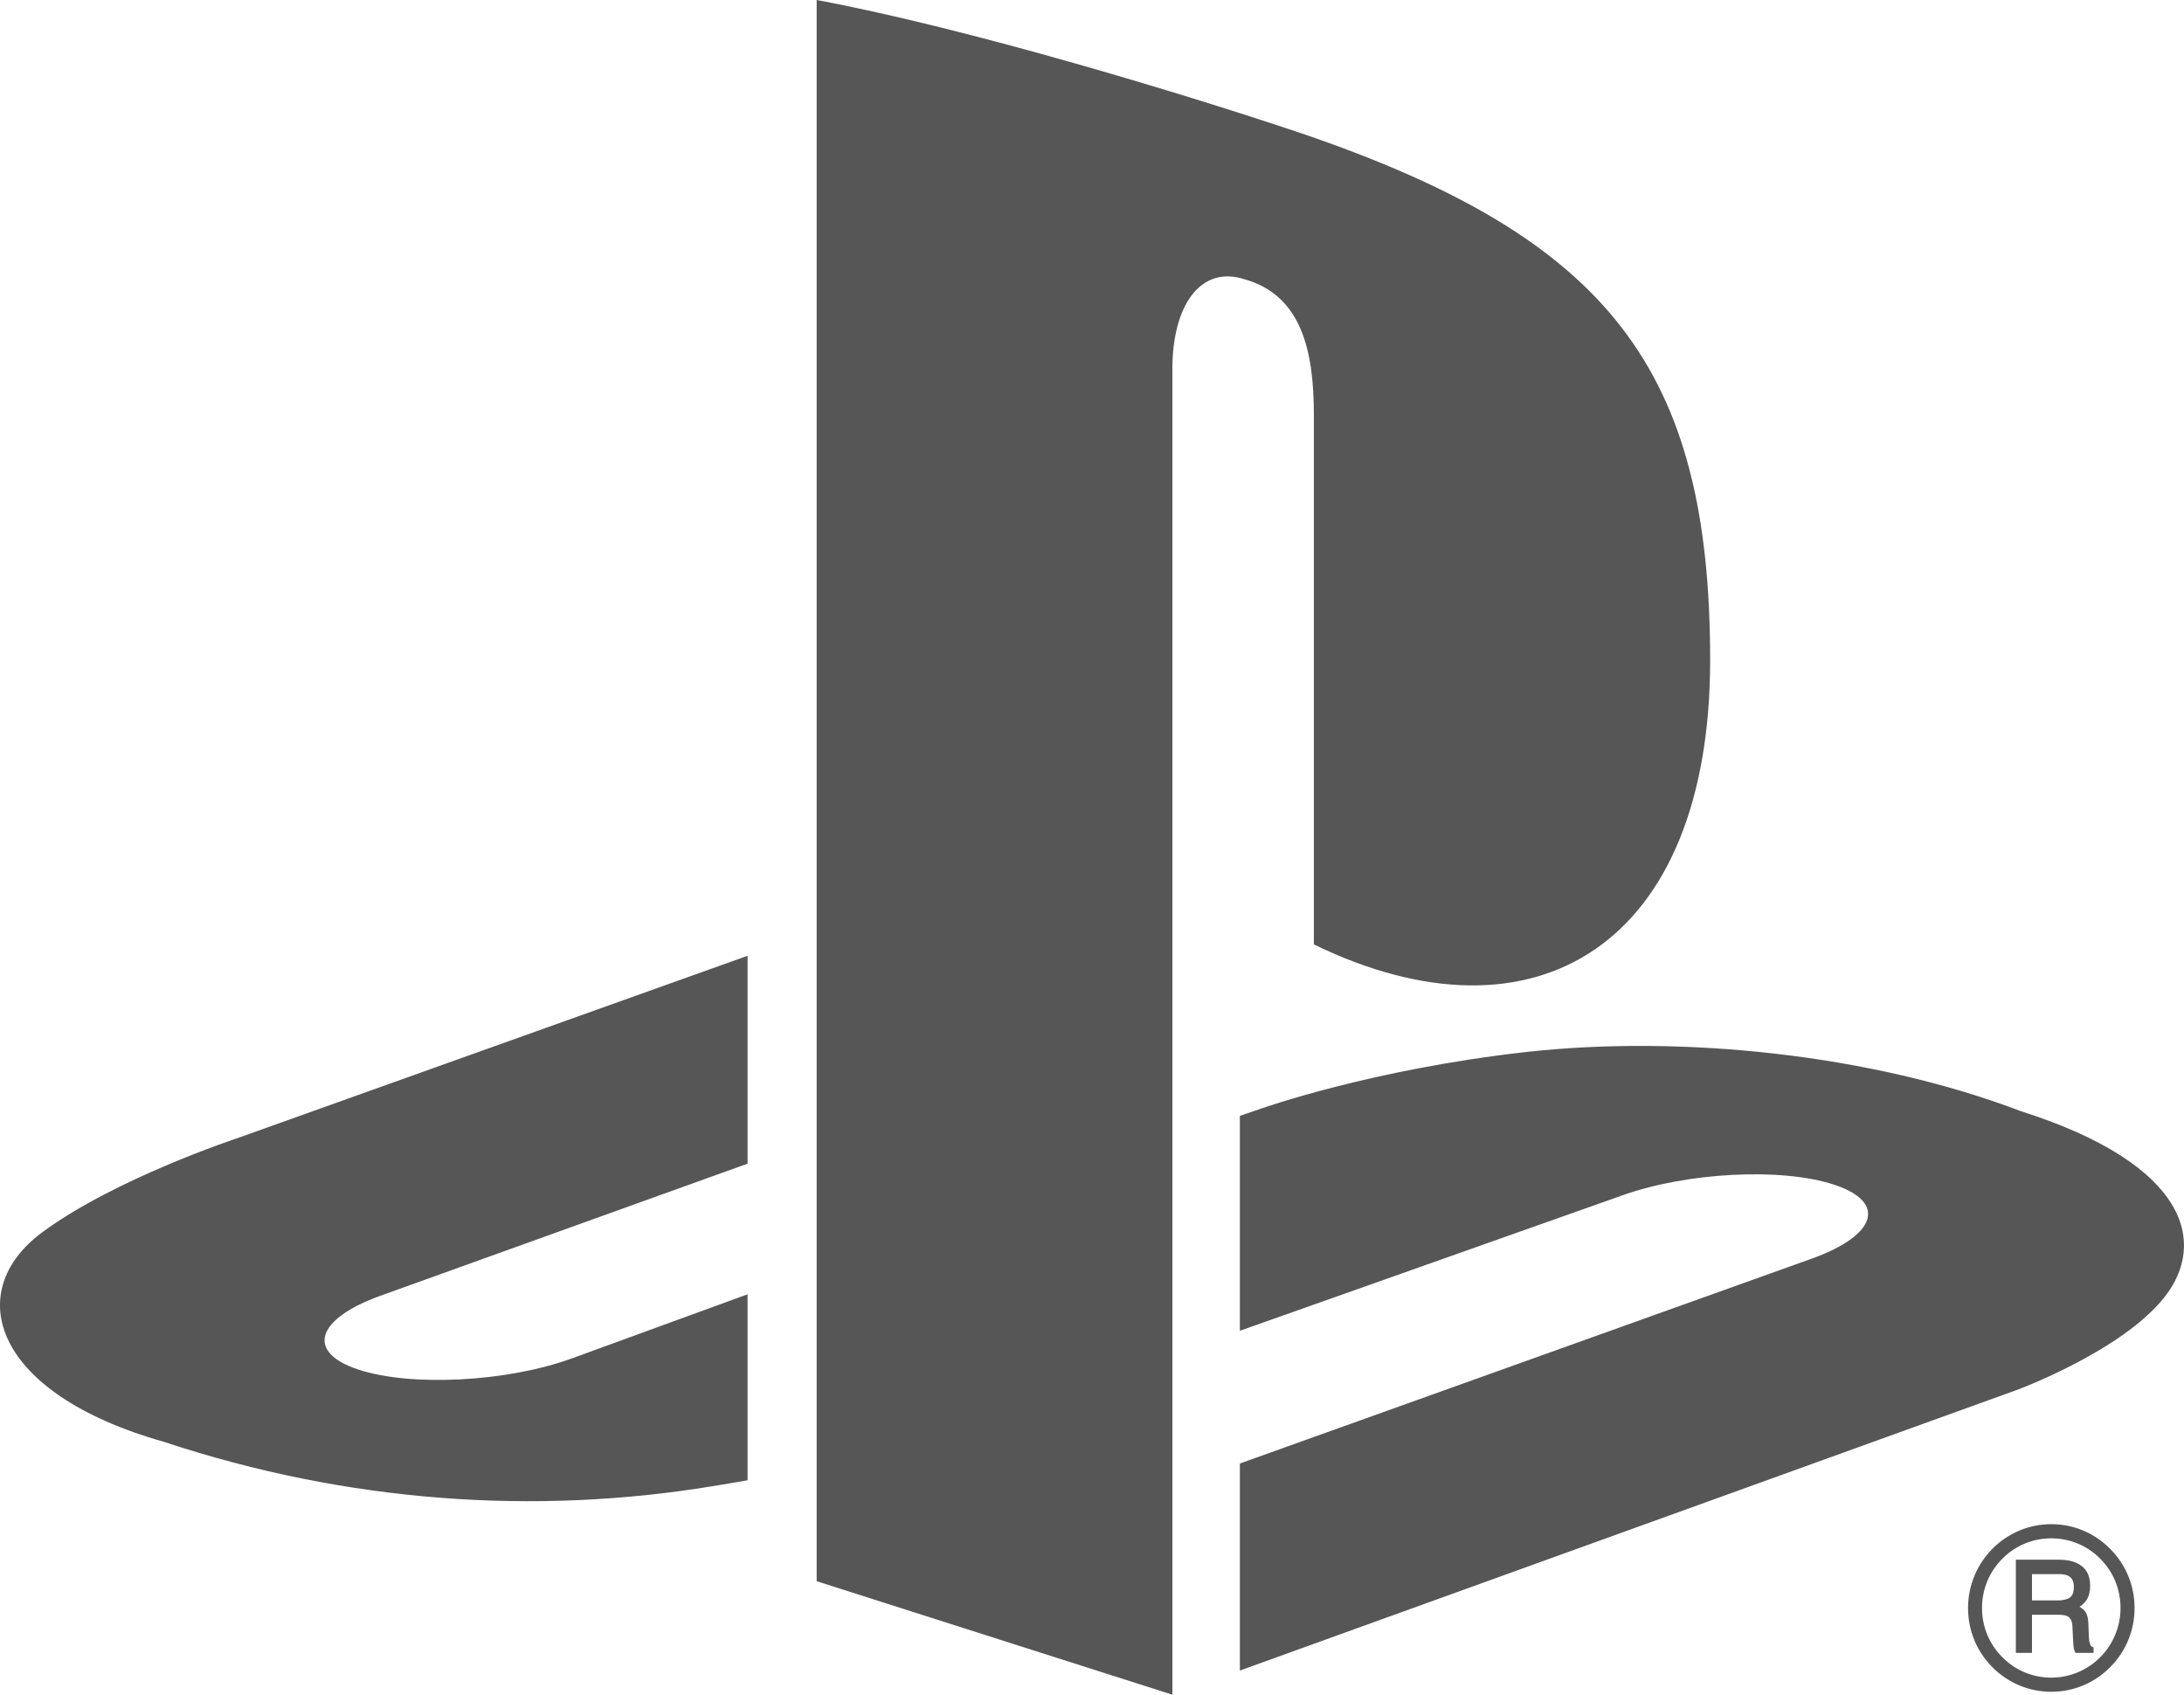
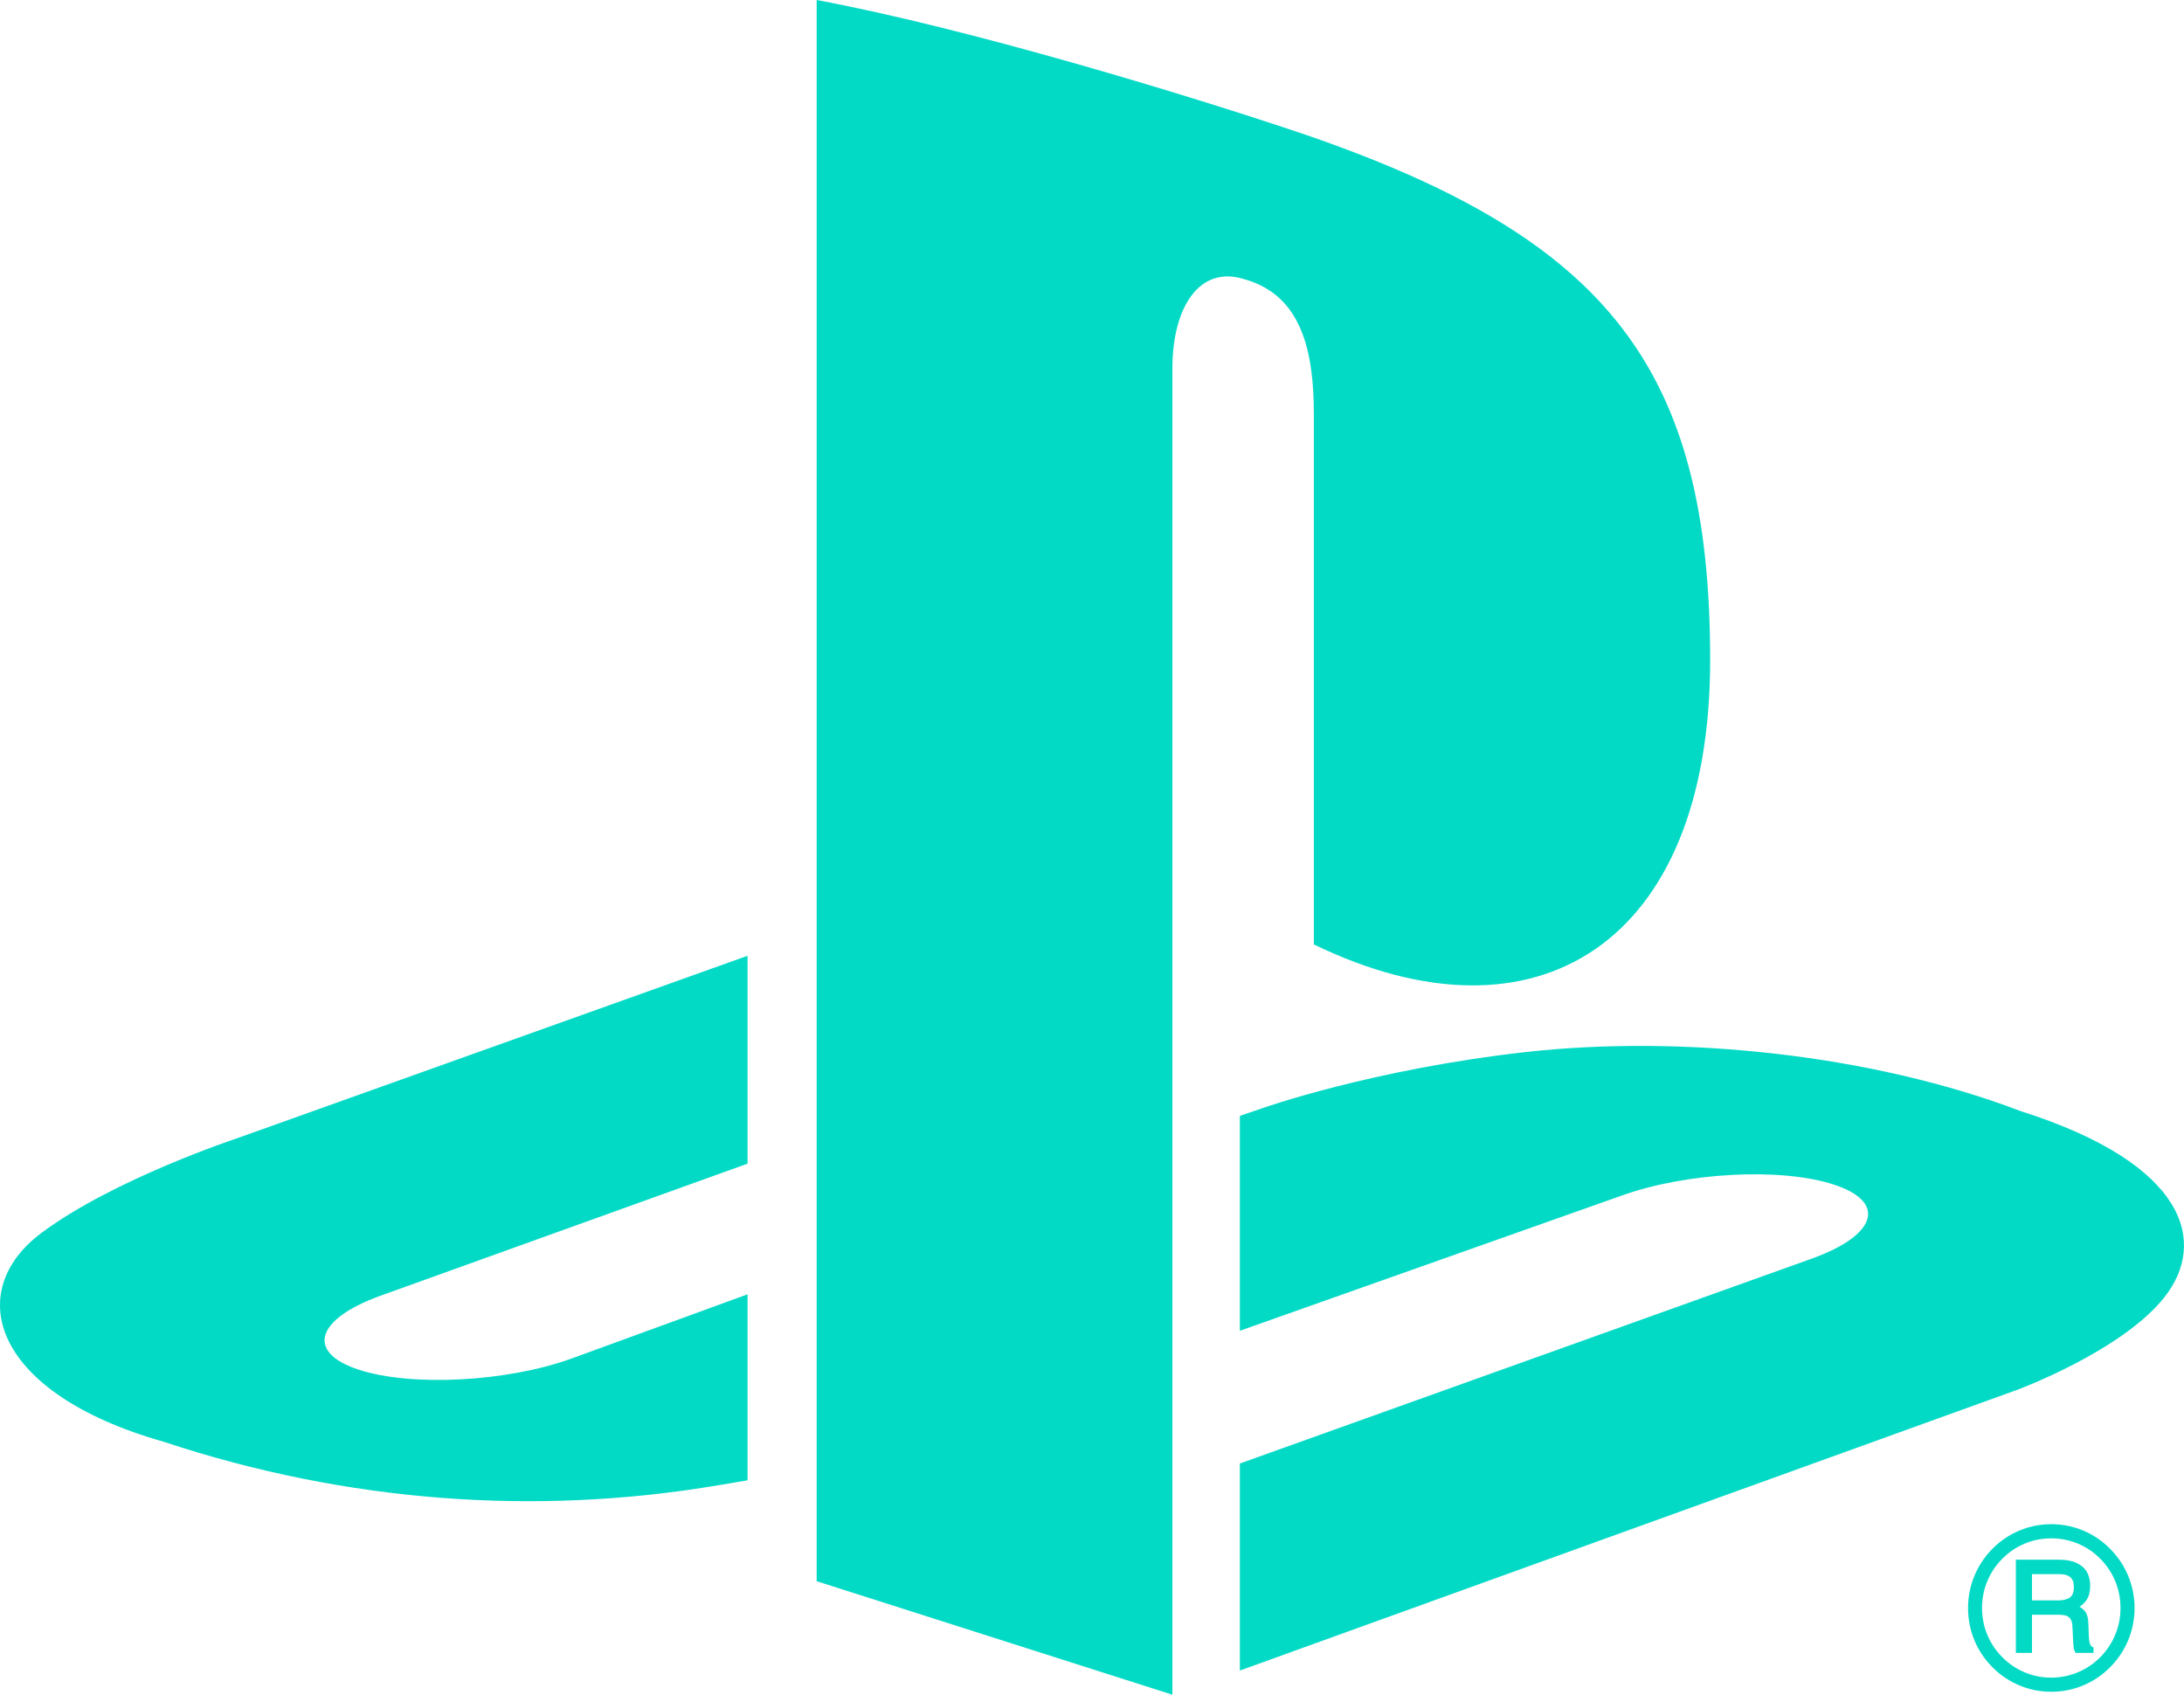
<svg xmlns="http://www.w3.org/2000/svg" width="58" height="45" viewBox="0 0 58 45" fill="none">
-   <path fill-rule="evenodd" clip-rule="evenodd" d="M57.484 34.441C56.351 35.878 53.575 36.903 53.575 36.903L32.927 44.359V38.861L48.123 33.418C49.847 32.797 50.112 31.919 48.71 31.458C47.311 30.995 44.778 31.128 43.052 31.752L32.927 35.337V29.63L33.51 29.431C33.51 29.431 36.436 28.39 40.55 27.932C44.665 27.477 49.702 27.995 53.657 29.502C58.114 30.917 58.616 33.004 57.484 34.441ZM34.892 25.078V11.017C34.892 9.366 34.589 7.845 33.048 7.415C31.867 7.035 31.135 8.137 31.135 9.787V45L21.688 41.986V0C25.705 0.75 31.556 2.521 34.702 3.588C42.703 6.349 45.416 9.785 45.416 17.529C45.416 25.076 40.781 27.936 34.892 25.078ZM4.354 38.286C-0.222 36.991 -0.983 34.292 1.102 32.737C3.03 31.301 6.307 30.221 6.307 30.221L19.853 25.379V30.899L10.105 34.406C8.383 35.027 8.119 35.906 9.518 36.367C10.918 36.828 13.453 36.697 15.177 36.074L19.853 34.368V39.307C19.556 39.36 19.226 39.413 18.92 39.464C14.243 40.233 9.262 39.912 4.354 38.286ZM54.475 40.472C55.067 40.472 55.621 40.703 56.039 41.128C56.457 41.546 56.687 42.105 56.687 42.698C56.687 43.294 56.457 43.85 56.039 44.269C55.621 44.691 55.067 44.922 54.475 44.922C53.884 44.922 53.33 44.691 52.911 44.269C52.494 43.85 52.265 43.294 52.265 42.698C52.265 41.472 53.255 40.472 54.475 40.472ZM52.636 42.698C52.636 43.192 52.827 43.657 53.175 44.004C53.522 44.356 53.985 44.547 54.475 44.547C55.491 44.547 56.314 43.718 56.314 42.698C56.314 42.203 56.125 41.738 55.776 41.39C55.429 41.038 54.965 40.848 54.475 40.848C53.985 40.848 53.522 41.038 53.175 41.39C52.827 41.738 52.636 42.203 52.636 42.698ZM55.143 41.5C55.386 41.607 55.508 41.814 55.508 42.108C55.508 42.259 55.477 42.386 55.412 42.485C55.366 42.557 55.3 42.615 55.226 42.665C55.284 42.7 55.336 42.741 55.374 42.788C55.426 42.857 55.457 42.967 55.461 43.117L55.472 43.433C55.477 43.518 55.482 43.583 55.495 43.623C55.508 43.681 55.533 43.718 55.565 43.73L55.598 43.746V43.782V43.836V43.89H55.544H55.152H55.121L55.105 43.862C55.092 43.836 55.083 43.806 55.073 43.766C55.067 43.73 55.06 43.668 55.056 43.572L55.036 43.179C55.031 43.043 54.985 42.958 54.898 42.913C54.844 42.888 54.755 42.876 54.633 42.876H53.963V43.836V43.89H53.907H53.589H53.535V43.836V41.469V41.415H53.589H54.678C54.865 41.415 55.022 41.443 55.143 41.5L55.143 41.5ZM53.963 42.497H54.645C54.782 42.497 54.892 42.472 54.969 42.42C55.04 42.369 55.075 42.275 55.075 42.138C55.075 41.99 55.026 41.893 54.923 41.842C54.867 41.814 54.788 41.798 54.687 41.798H53.963V42.497Z" fill="#565656" />
+   <path fill-rule="evenodd" clip-rule="evenodd" d="M57.484 34.441C56.351 35.878 53.575 36.903 53.575 36.903L32.927 44.359V38.861L48.123 33.418C49.847 32.797 50.112 31.919 48.71 31.458C47.311 30.995 44.778 31.128 43.052 31.752L32.927 35.337V29.63L33.51 29.431C33.51 29.431 36.436 28.39 40.55 27.932C44.665 27.477 49.702 27.995 53.657 29.502C58.114 30.917 58.616 33.004 57.484 34.441ZM34.892 25.078V11.017C34.892 9.366 34.589 7.845 33.048 7.415C31.867 7.035 31.135 8.137 31.135 9.787V45L21.688 41.986V0C25.705 0.75 31.556 2.521 34.702 3.588C42.703 6.349 45.416 9.785 45.416 17.529C45.416 25.076 40.781 27.936 34.892 25.078ZM4.354 38.286C-0.222 36.991 -0.983 34.292 1.102 32.737C3.03 31.301 6.307 30.221 6.307 30.221L19.853 25.379V30.899L10.105 34.406C8.383 35.027 8.119 35.906 9.518 36.367C10.918 36.828 13.453 36.697 15.177 36.074L19.853 34.368V39.307C19.556 39.36 19.226 39.413 18.92 39.464C14.243 40.233 9.262 39.912 4.354 38.286ZM54.475 40.472C55.067 40.472 55.621 40.703 56.039 41.128C56.457 41.546 56.687 42.105 56.687 42.698C56.687 43.294 56.457 43.85 56.039 44.269C55.621 44.691 55.067 44.922 54.475 44.922C53.884 44.922 53.33 44.691 52.911 44.269C52.494 43.85 52.265 43.294 52.265 42.698C52.265 41.472 53.255 40.472 54.475 40.472ZM52.636 42.698C52.636 43.192 52.827 43.657 53.175 44.004C53.522 44.356 53.985 44.547 54.475 44.547C55.491 44.547 56.314 43.718 56.314 42.698C56.314 42.203 56.125 41.738 55.776 41.39C55.429 41.038 54.965 40.848 54.475 40.848C53.985 40.848 53.522 41.038 53.175 41.39C52.827 41.738 52.636 42.203 52.636 42.698ZM55.143 41.5C55.386 41.607 55.508 41.814 55.508 42.108C55.508 42.259 55.477 42.386 55.412 42.485C55.366 42.557 55.3 42.615 55.226 42.665C55.284 42.7 55.336 42.741 55.374 42.788C55.426 42.857 55.457 42.967 55.461 43.117L55.472 43.433C55.477 43.518 55.482 43.583 55.495 43.623C55.508 43.681 55.533 43.718 55.565 43.73L55.598 43.746V43.782V43.836V43.89H55.544H55.152H55.121L55.105 43.862C55.092 43.836 55.083 43.806 55.073 43.766C55.067 43.73 55.06 43.668 55.056 43.572L55.036 43.179C55.031 43.043 54.985 42.958 54.898 42.913C54.844 42.888 54.755 42.876 54.633 42.876H53.963V43.836V43.89H53.907H53.589H53.535V43.836V41.469V41.415H53.589H54.678C54.865 41.415 55.022 41.443 55.143 41.5L55.143 41.5ZM53.963 42.497H54.645C54.782 42.497 54.892 42.472 54.969 42.42C55.04 42.369 55.075 42.275 55.075 42.138C55.075 41.99 55.026 41.893 54.923 41.842C54.867 41.814 54.788 41.798 54.687 41.798H53.963V42.497Z" fill="#03DAC6" />
</svg>
